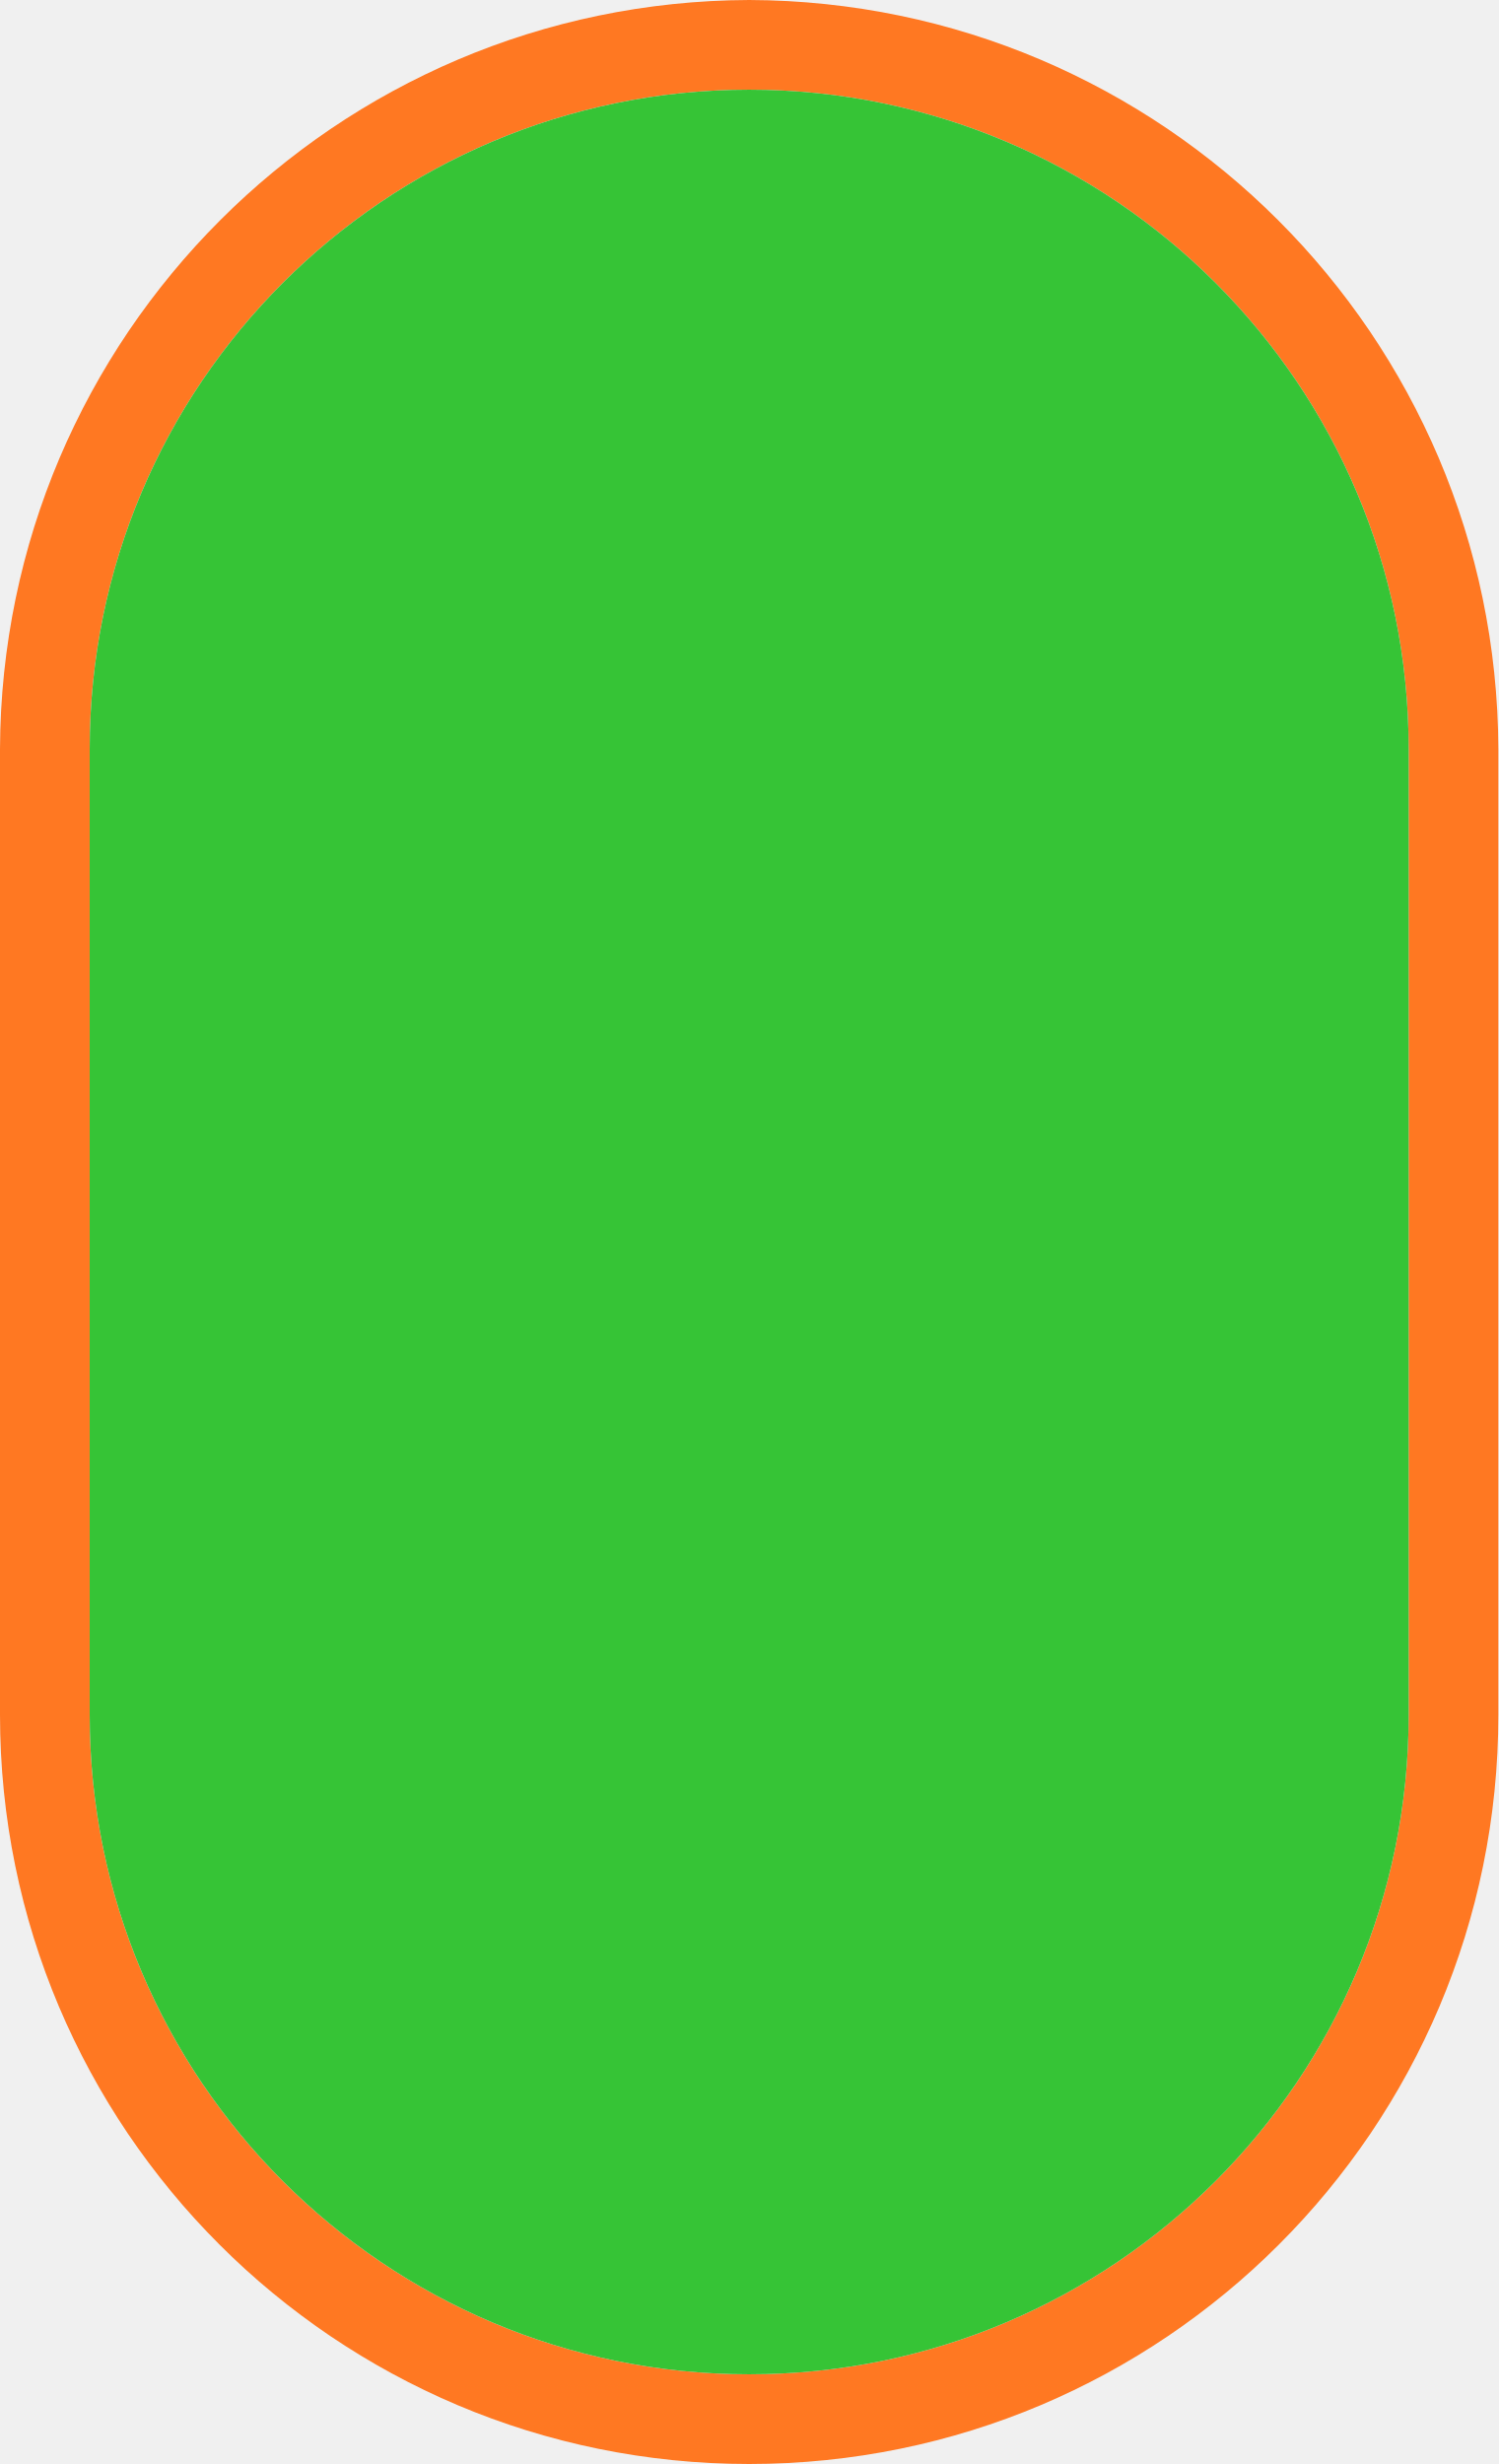
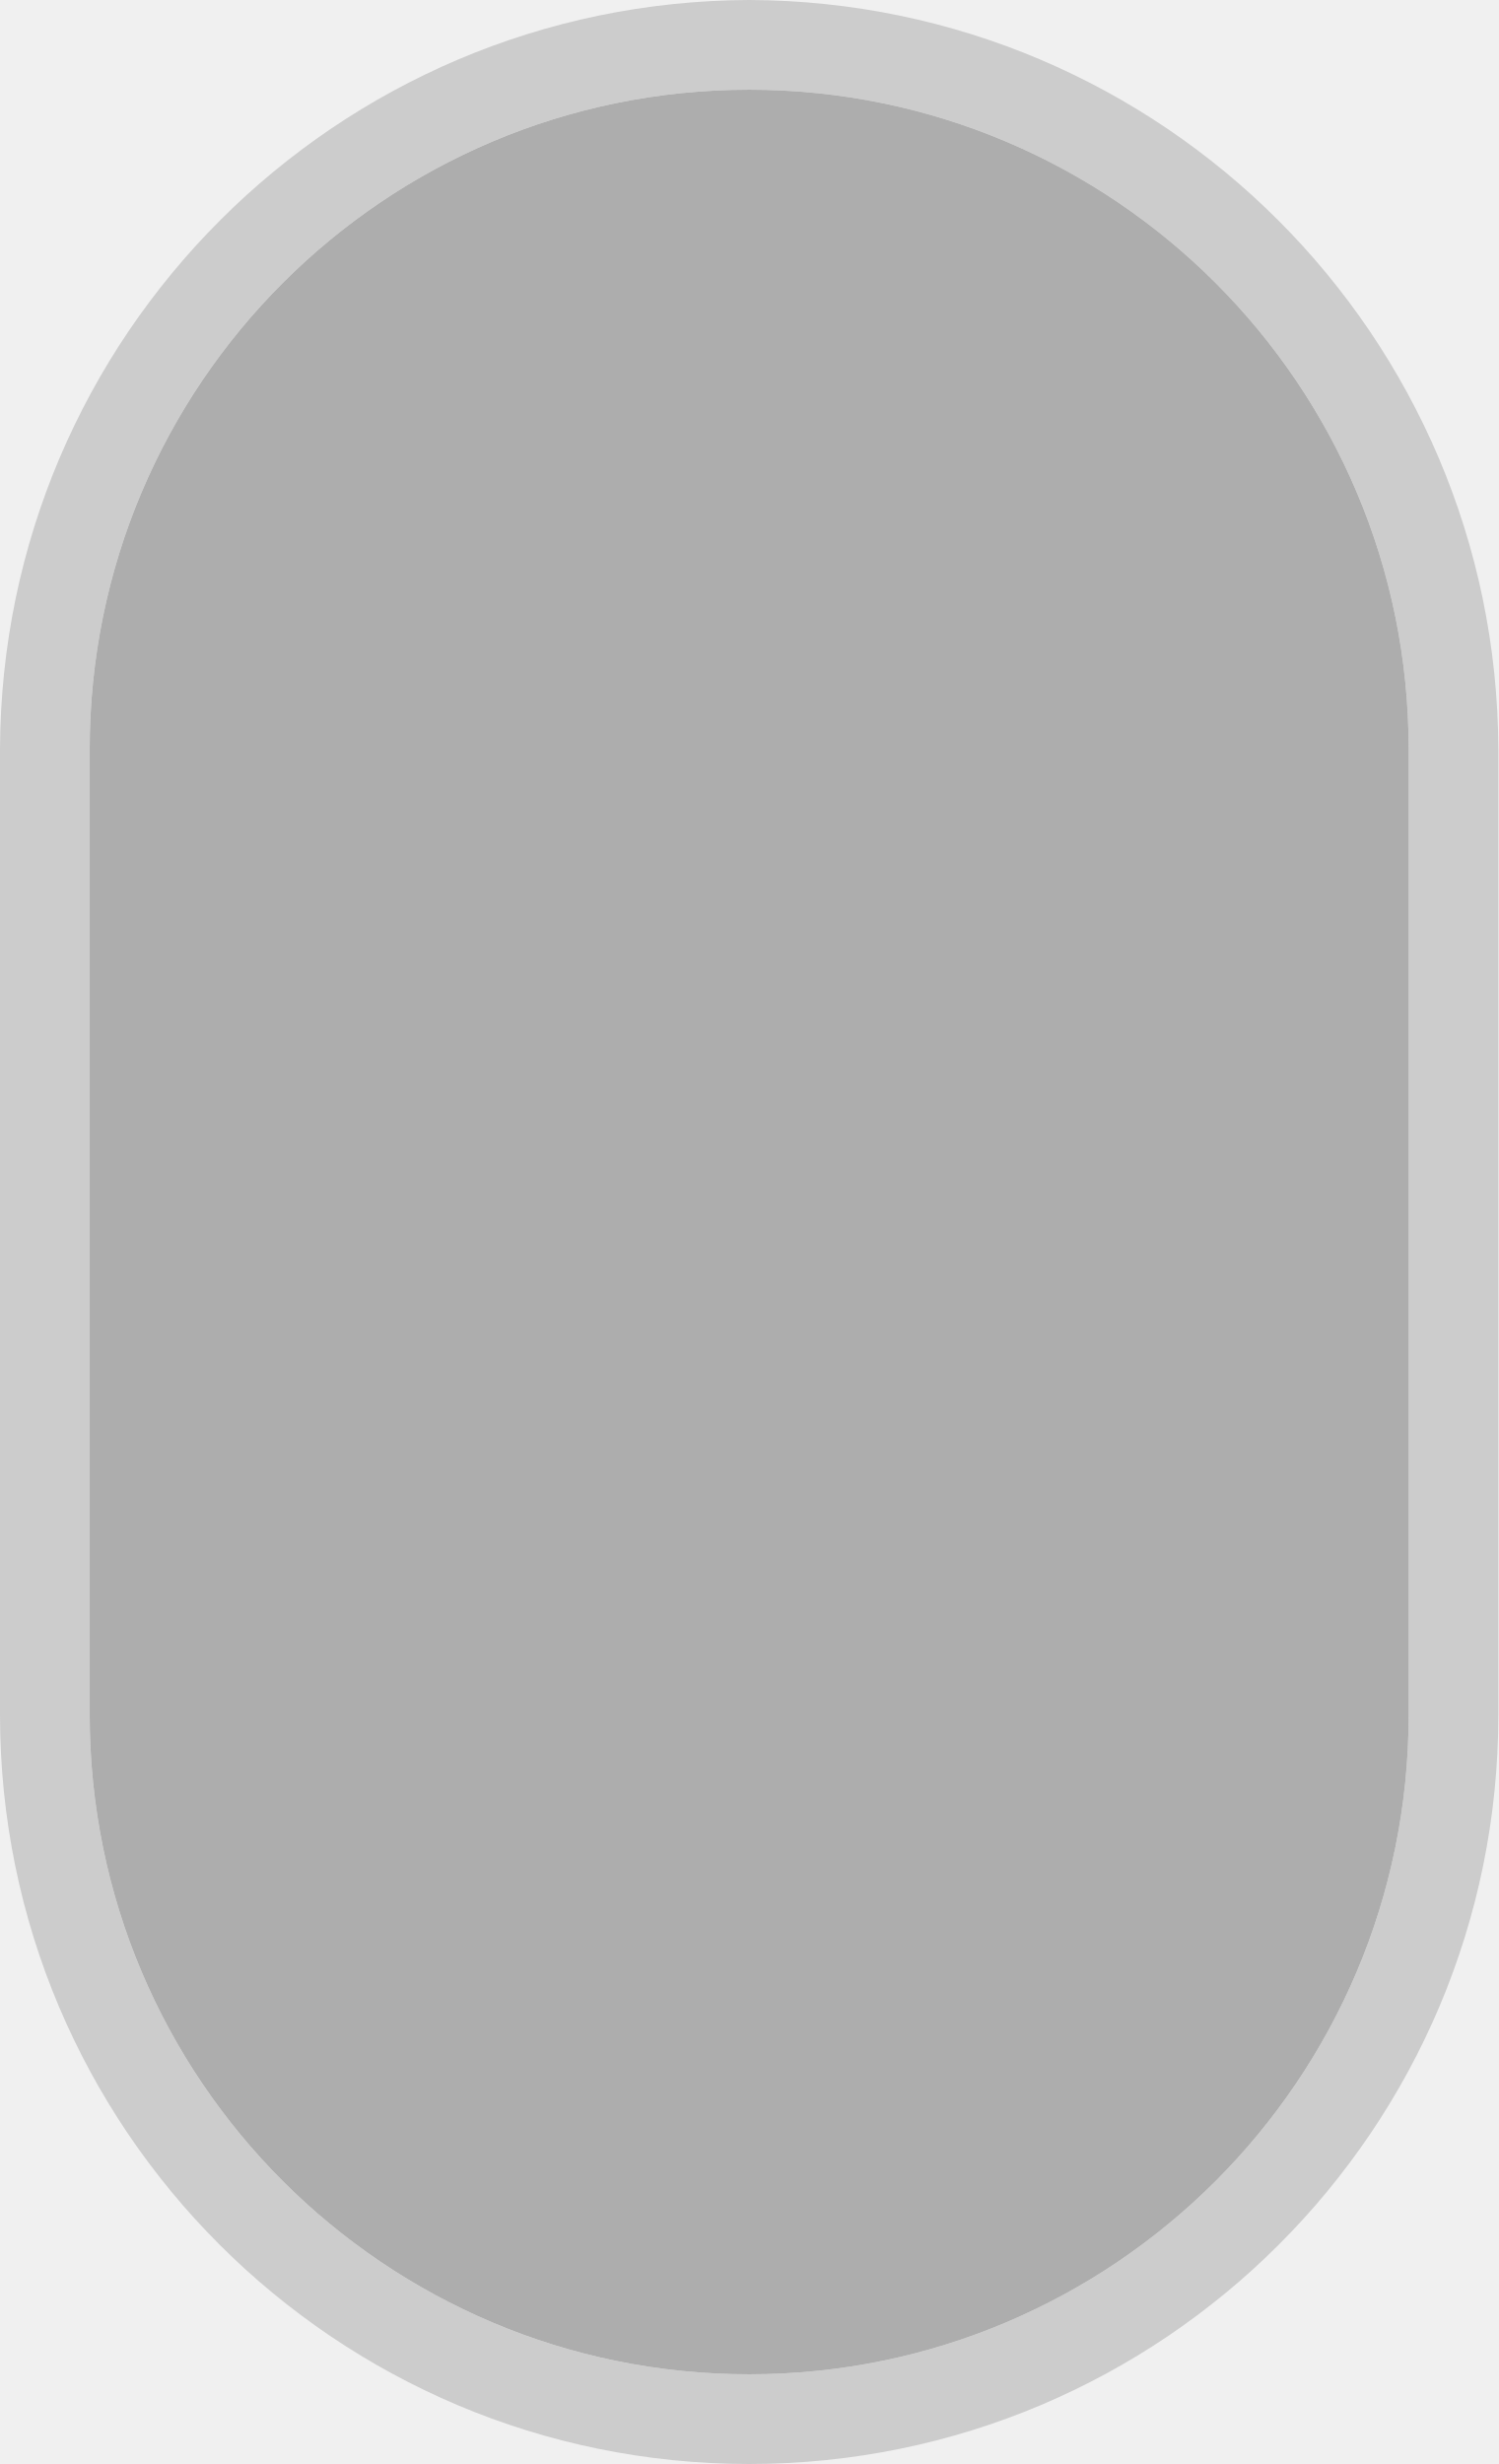
<svg xmlns="http://www.w3.org/2000/svg" id="Layer_1" data-name="Layer 1" width="28.4" height="46.7" viewBox="0 0 28.4 46.7" version="1.1">
  <defs id="defs1">
    <style id="style1">
      .cls-1 {
        fill: #fff;
      }

      .cls-2 {
        fill: #efeee5;
      }
    </style>
  </defs>
  <g id="g2">
-     <path class="cls-1" d="M14.2,1.7A12.5,12.5,0,0,1,26.7,14.2V32.5a12.5,12.5,0,0,1-25,0V14.2A12.5,12.5,0,0,1,14.2,1.7m0-1.7A14.25,14.25,0,0,0,0,14.2V32.5a14.2,14.2,0,1,0,28.4,0V14.2A14.25,14.25,0,0,0,14.2,0Z" id="path1" style="fill:#ff7822;fill-opacity:1" />
-     <path class="cls-2" d="M14.2,1.7A12.5,12.5,0,0,0,1.7,14.2V32.5a12.5,12.5,0,0,0,25,0V14.2A12.5,12.5,0,0,0,14.2,1.7Z" id="path2" style="fill:#36c436;fill-opacity:1" />
+     <path class="cls-1" d="M14.2,1.7A12.5,12.5,0,0,1,26.7,14.2V32.5a12.5,12.5,0,0,1-25,0V14.2A12.5,12.5,0,0,1,14.2,1.7m0-1.7A14.25,14.25,0,0,0,0,14.2V32.5a14.2,14.2,0,1,0,28.4,0V14.2A14.25,14.25,0,0,0,14.2,0Z" id="path1" style="fill:#cccccc;fill-opacity:1" />
+     <path class="cls-2" d="M14.2,1.7A12.5,12.5,0,0,0,1.7,14.2V32.5a12.5,12.5,0,0,0,25,0V14.2A12.5,12.5,0,0,0,14.2,1.7Z" id="path2" style="fill:#adadad;fill-opacity:1" />
  </g>
</svg>
